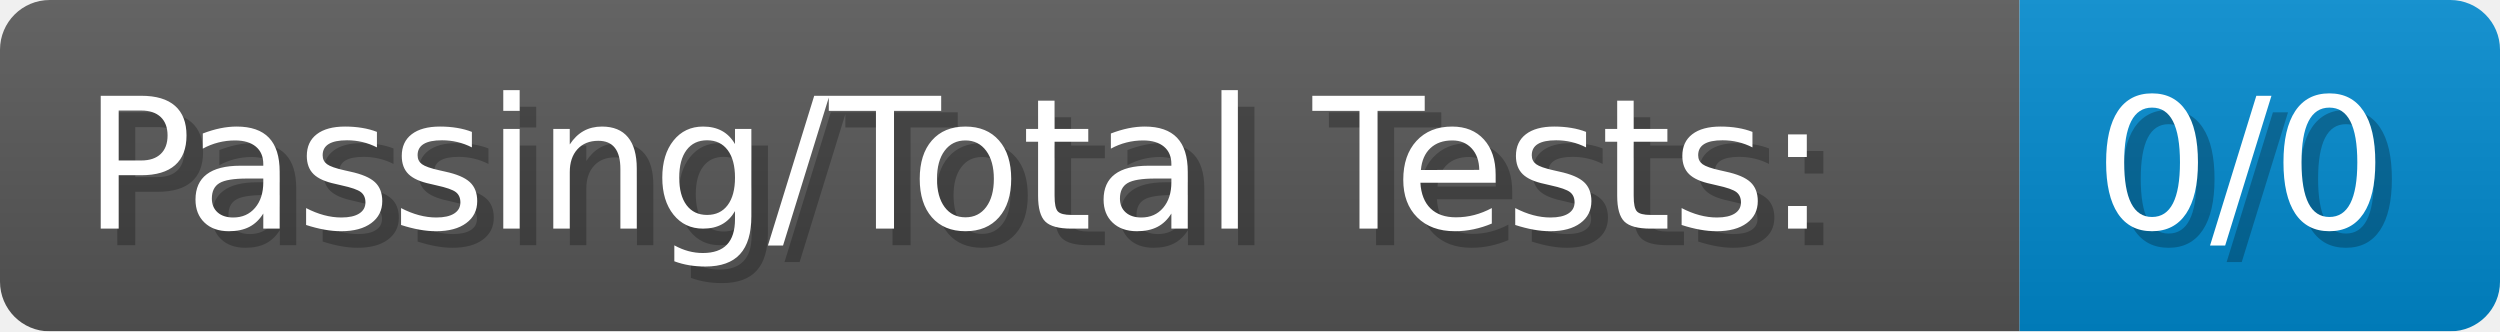
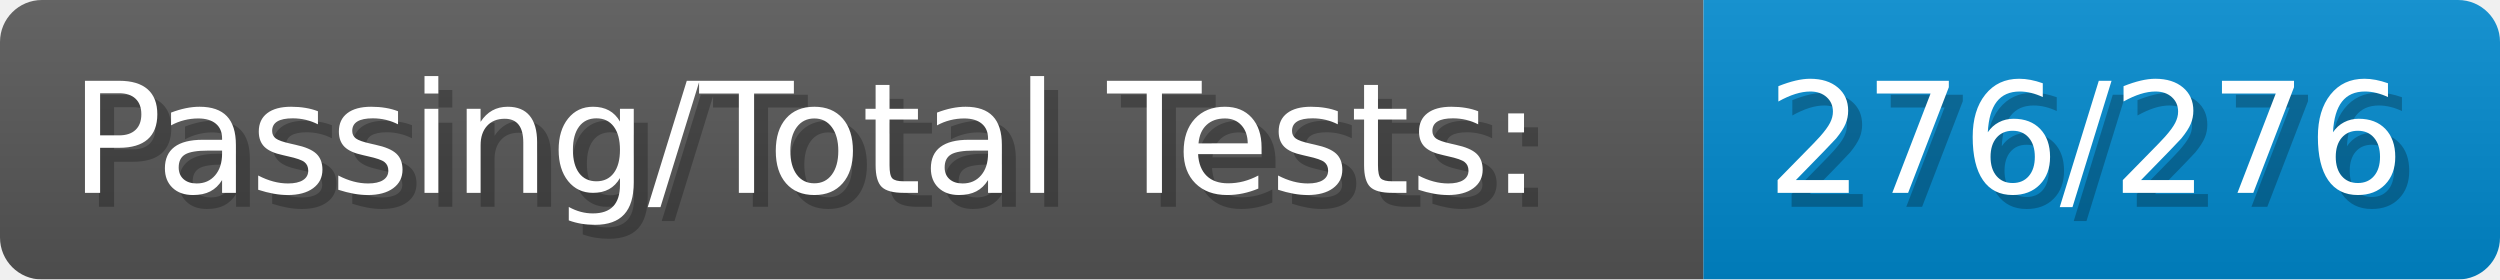
- <svg xmlns="http://www.w3.org/2000/svg" width="226.35" height="30" viewBox="0 0 1509 200" role="img" aria-label="Passing/Total Tests:: 0/0">
+ <svg xmlns="http://www.w3.org/2000/svg" width="268.35" height="30" viewBox="0 0 1789 200" role="img" aria-label="Passing/Total Tests:: 276/276">
  <linearGradient id="a" x2="0" y2="100%">
    <stop offset="0" stop-opacity=".1" stop-color="#EEE" />
    <stop offset="1" stop-opacity=".1" />
  </linearGradient>
  <mask id="m">
-     <rect width="1509" height="200" rx="30" fill="#FFF" />
+     <rect width="1789" height="200" rx="30" fill="#FFF" />
  </mask>
  <g mask="url(#m)">
    <rect width="1219" height="200" fill="#555" />
-     <rect width="290" height="200" fill="#08C" x="1219" />
-     <rect width="1509" height="200" fill="url(#a)" />
+     <rect width="570" height="200" fill="#08C" x="1219" />
+     <rect width="1789" height="200" fill="url(#a)" />
  </g>
  <g aria-hidden="true" fill="#fff" text-anchor="start" font-family="Verdana,DejaVu Sans,sans-serif" font-size="110">
    <text x="60" y="148" textLength="1119" fill="#000" opacity="0.25">Passing/Total Tests:</text>
    <text x="50" y="138" textLength="1119">Passing/Total Tests:</text>
-     <text x="1274" y="148" textLength="190" fill="#000" opacity="0.25">0/0</text>
-     <text x="1264" y="138" textLength="190">0/0</text>
+     <text x="1274" y="148" textLength="470" fill="#000" opacity="0.25">276/276</text>
+     <text x="1264" y="138" textLength="470">276/276</text>
  </g>
</svg>
